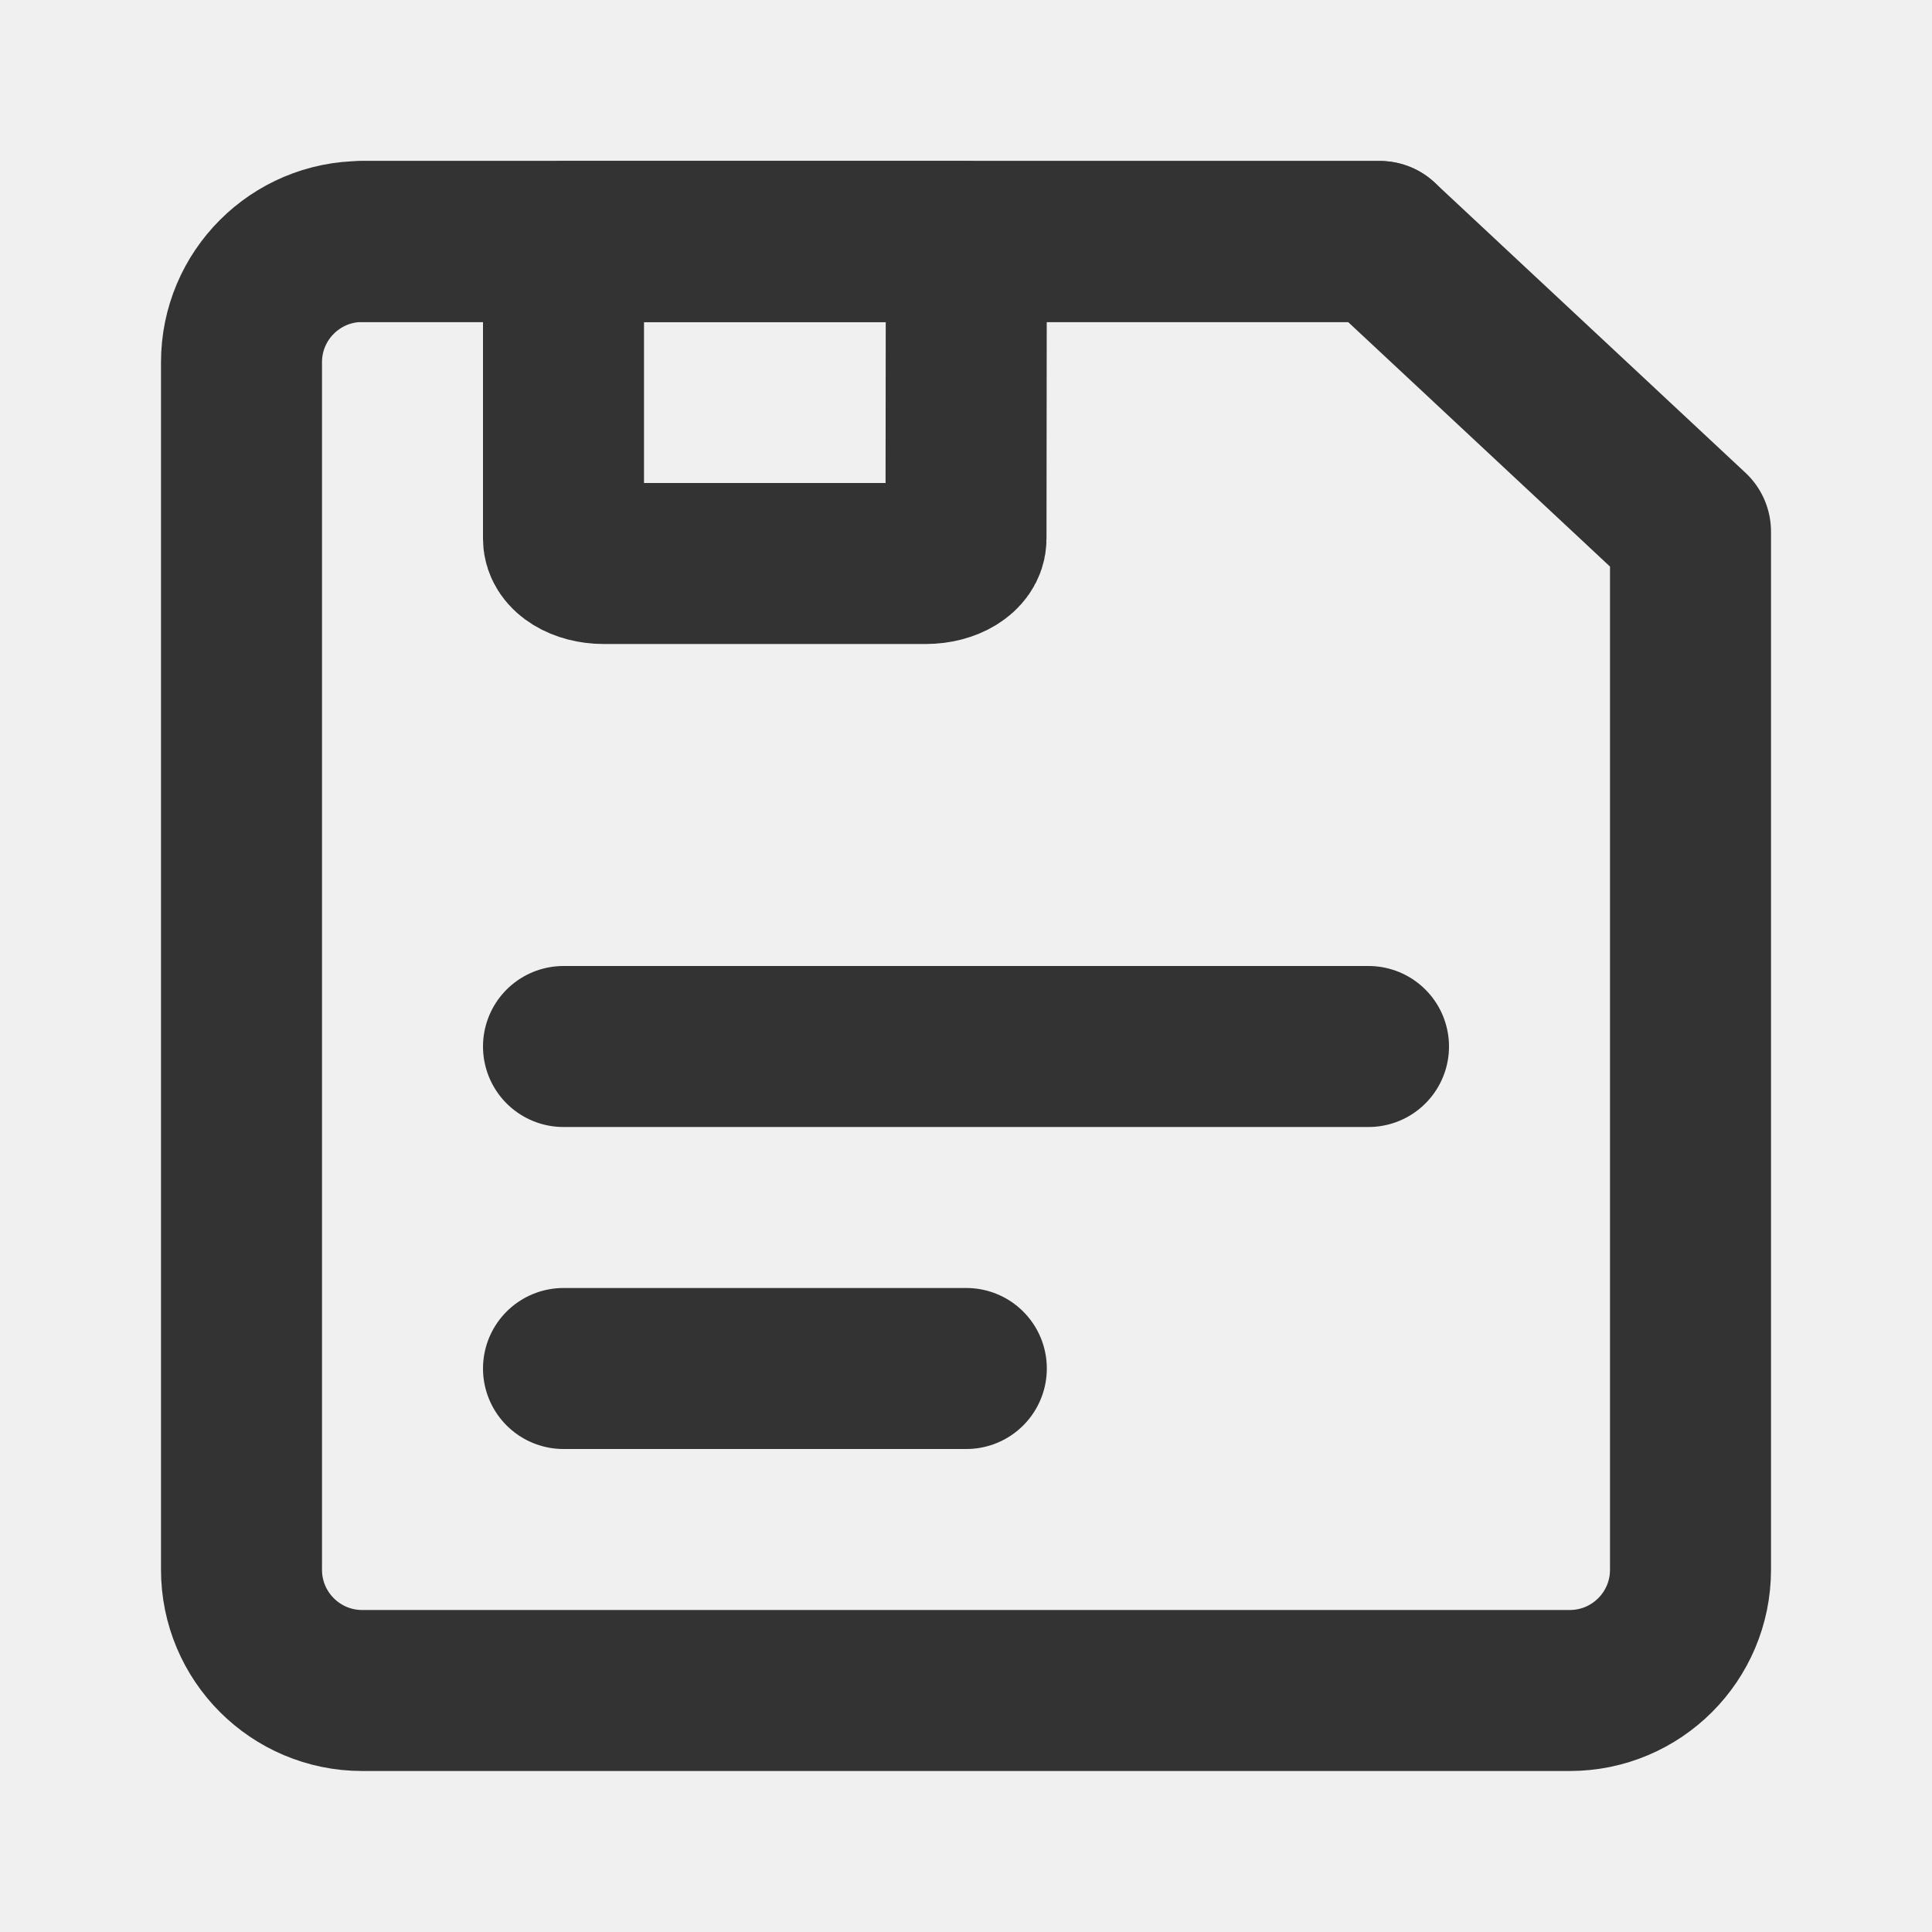
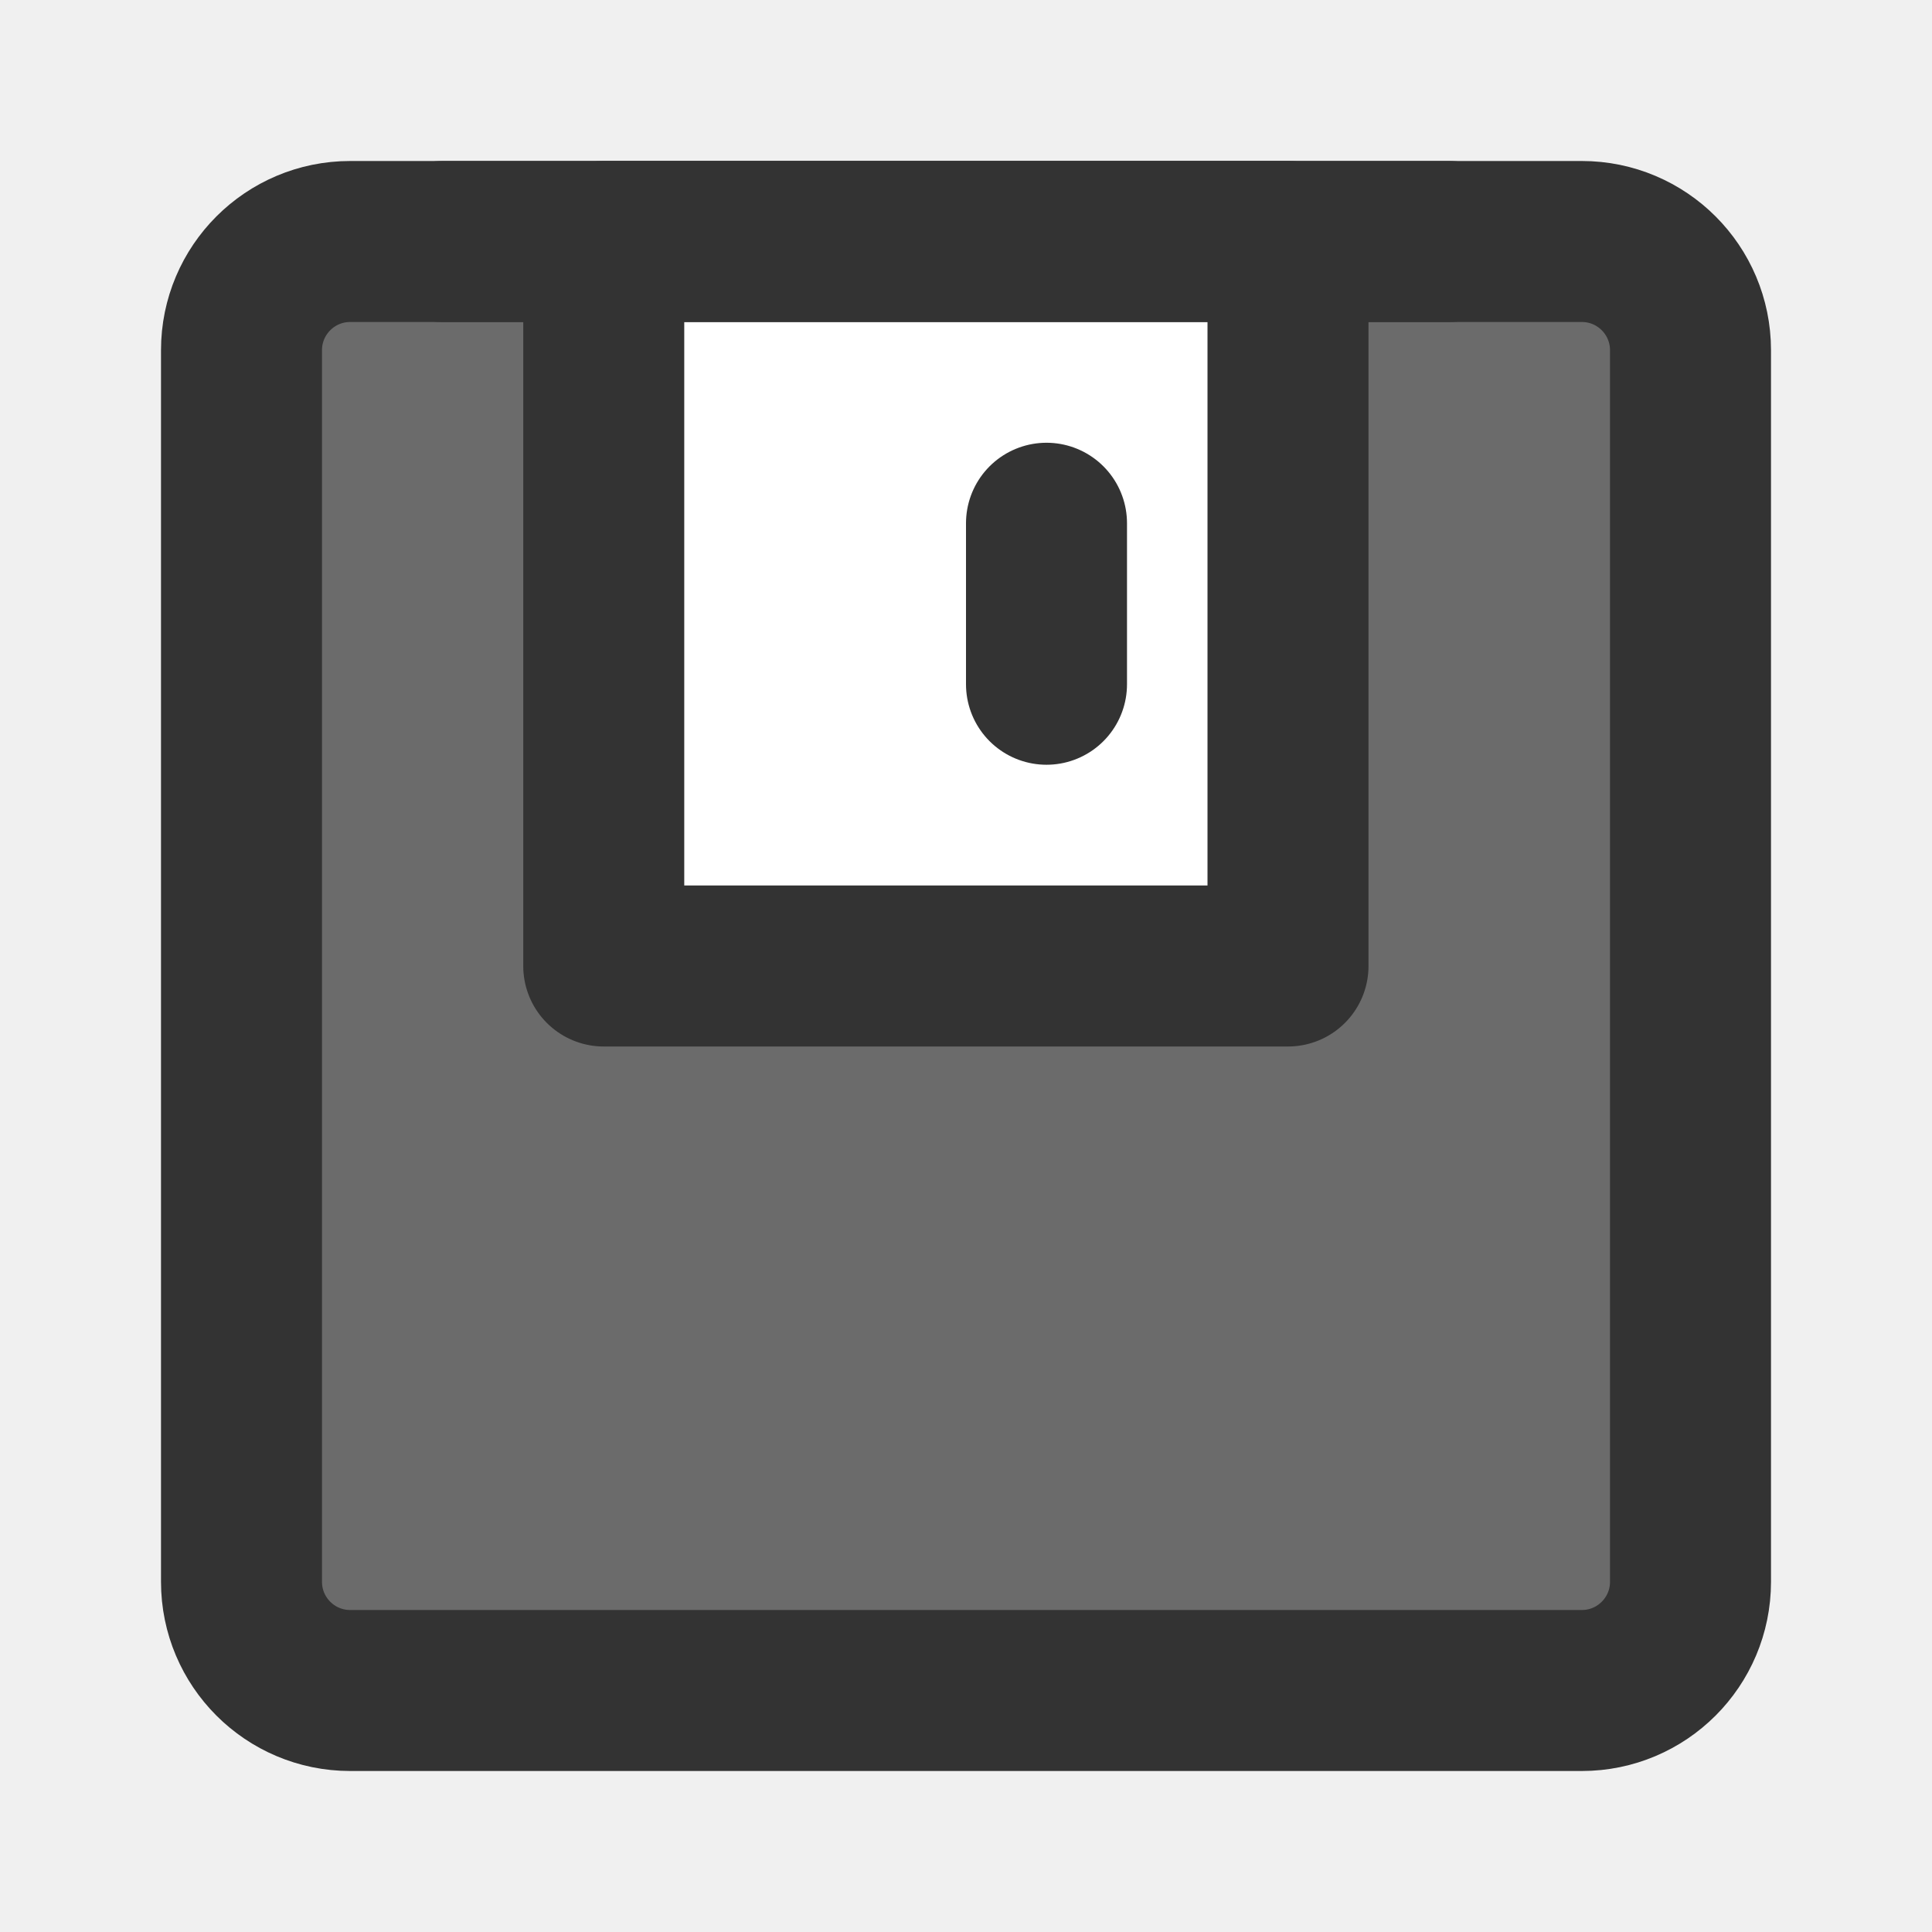
<svg xmlns="http://www.w3.org/2000/svg" width="24" height="24" viewBox="0 0 48 48" fill="none">
-   <path d="M6 9C6 7.343 7.343 6 9 6H34.281L42 13.207V39C42 40.657 40.657 42 39 42H9C7.343 42 6 40.657 6 39V9Z" fill="none" stroke="#333" stroke-width="4" stroke-linejoin="round" />
-   <path fill-rule="evenodd" clip-rule="evenodd" d="M24.008 6L24 13.385C24 13.725 23.552 14 23 14H15C14.448 14 14 13.725 14 13.385L14 6" fill="none" />
-   <path d="M24.008 6L24 13.385C24 13.725 23.552 14 23 14H15C14.448 14 14 13.725 14 13.385L14 6H24.008Z" stroke="#333" stroke-width="4" stroke-linejoin="round" />
-   <path d="M9 6H34.281" stroke="#333" stroke-width="4" stroke-linecap="round" stroke-linejoin="round" />
-   <path d="M14 26H34" stroke="#333" stroke-width="4" stroke-linecap="round" stroke-linejoin="round" />
-   <path d="M14 34H24.008" stroke="#333" stroke-width="4" stroke-linecap="round" stroke-linejoin="round" />
+   <path d="M39.3 6H8.7C7.209 6 6 7.209 6 8.7V39.3C6 40.791 7.209 42 8.7 42H39.3C40.791 42 42 40.791 42 39.3V8.7C42 7.209 40.791 6 39.3 6Z" fill="#6b6b6b" stroke="#333" stroke-width="4" stroke-linejoin="round" />
+   <path d="M32 6V24H15V6H32Z" fill="#fff" stroke="#333" stroke-width="4" stroke-linejoin="round" />
+   <path d="M26 13V17" stroke="#333" stroke-width="4" stroke-linecap="round" />
+   <path d="M10.997 6H35.999" stroke="#333" stroke-width="4" stroke-linecap="round" />
</svg>
